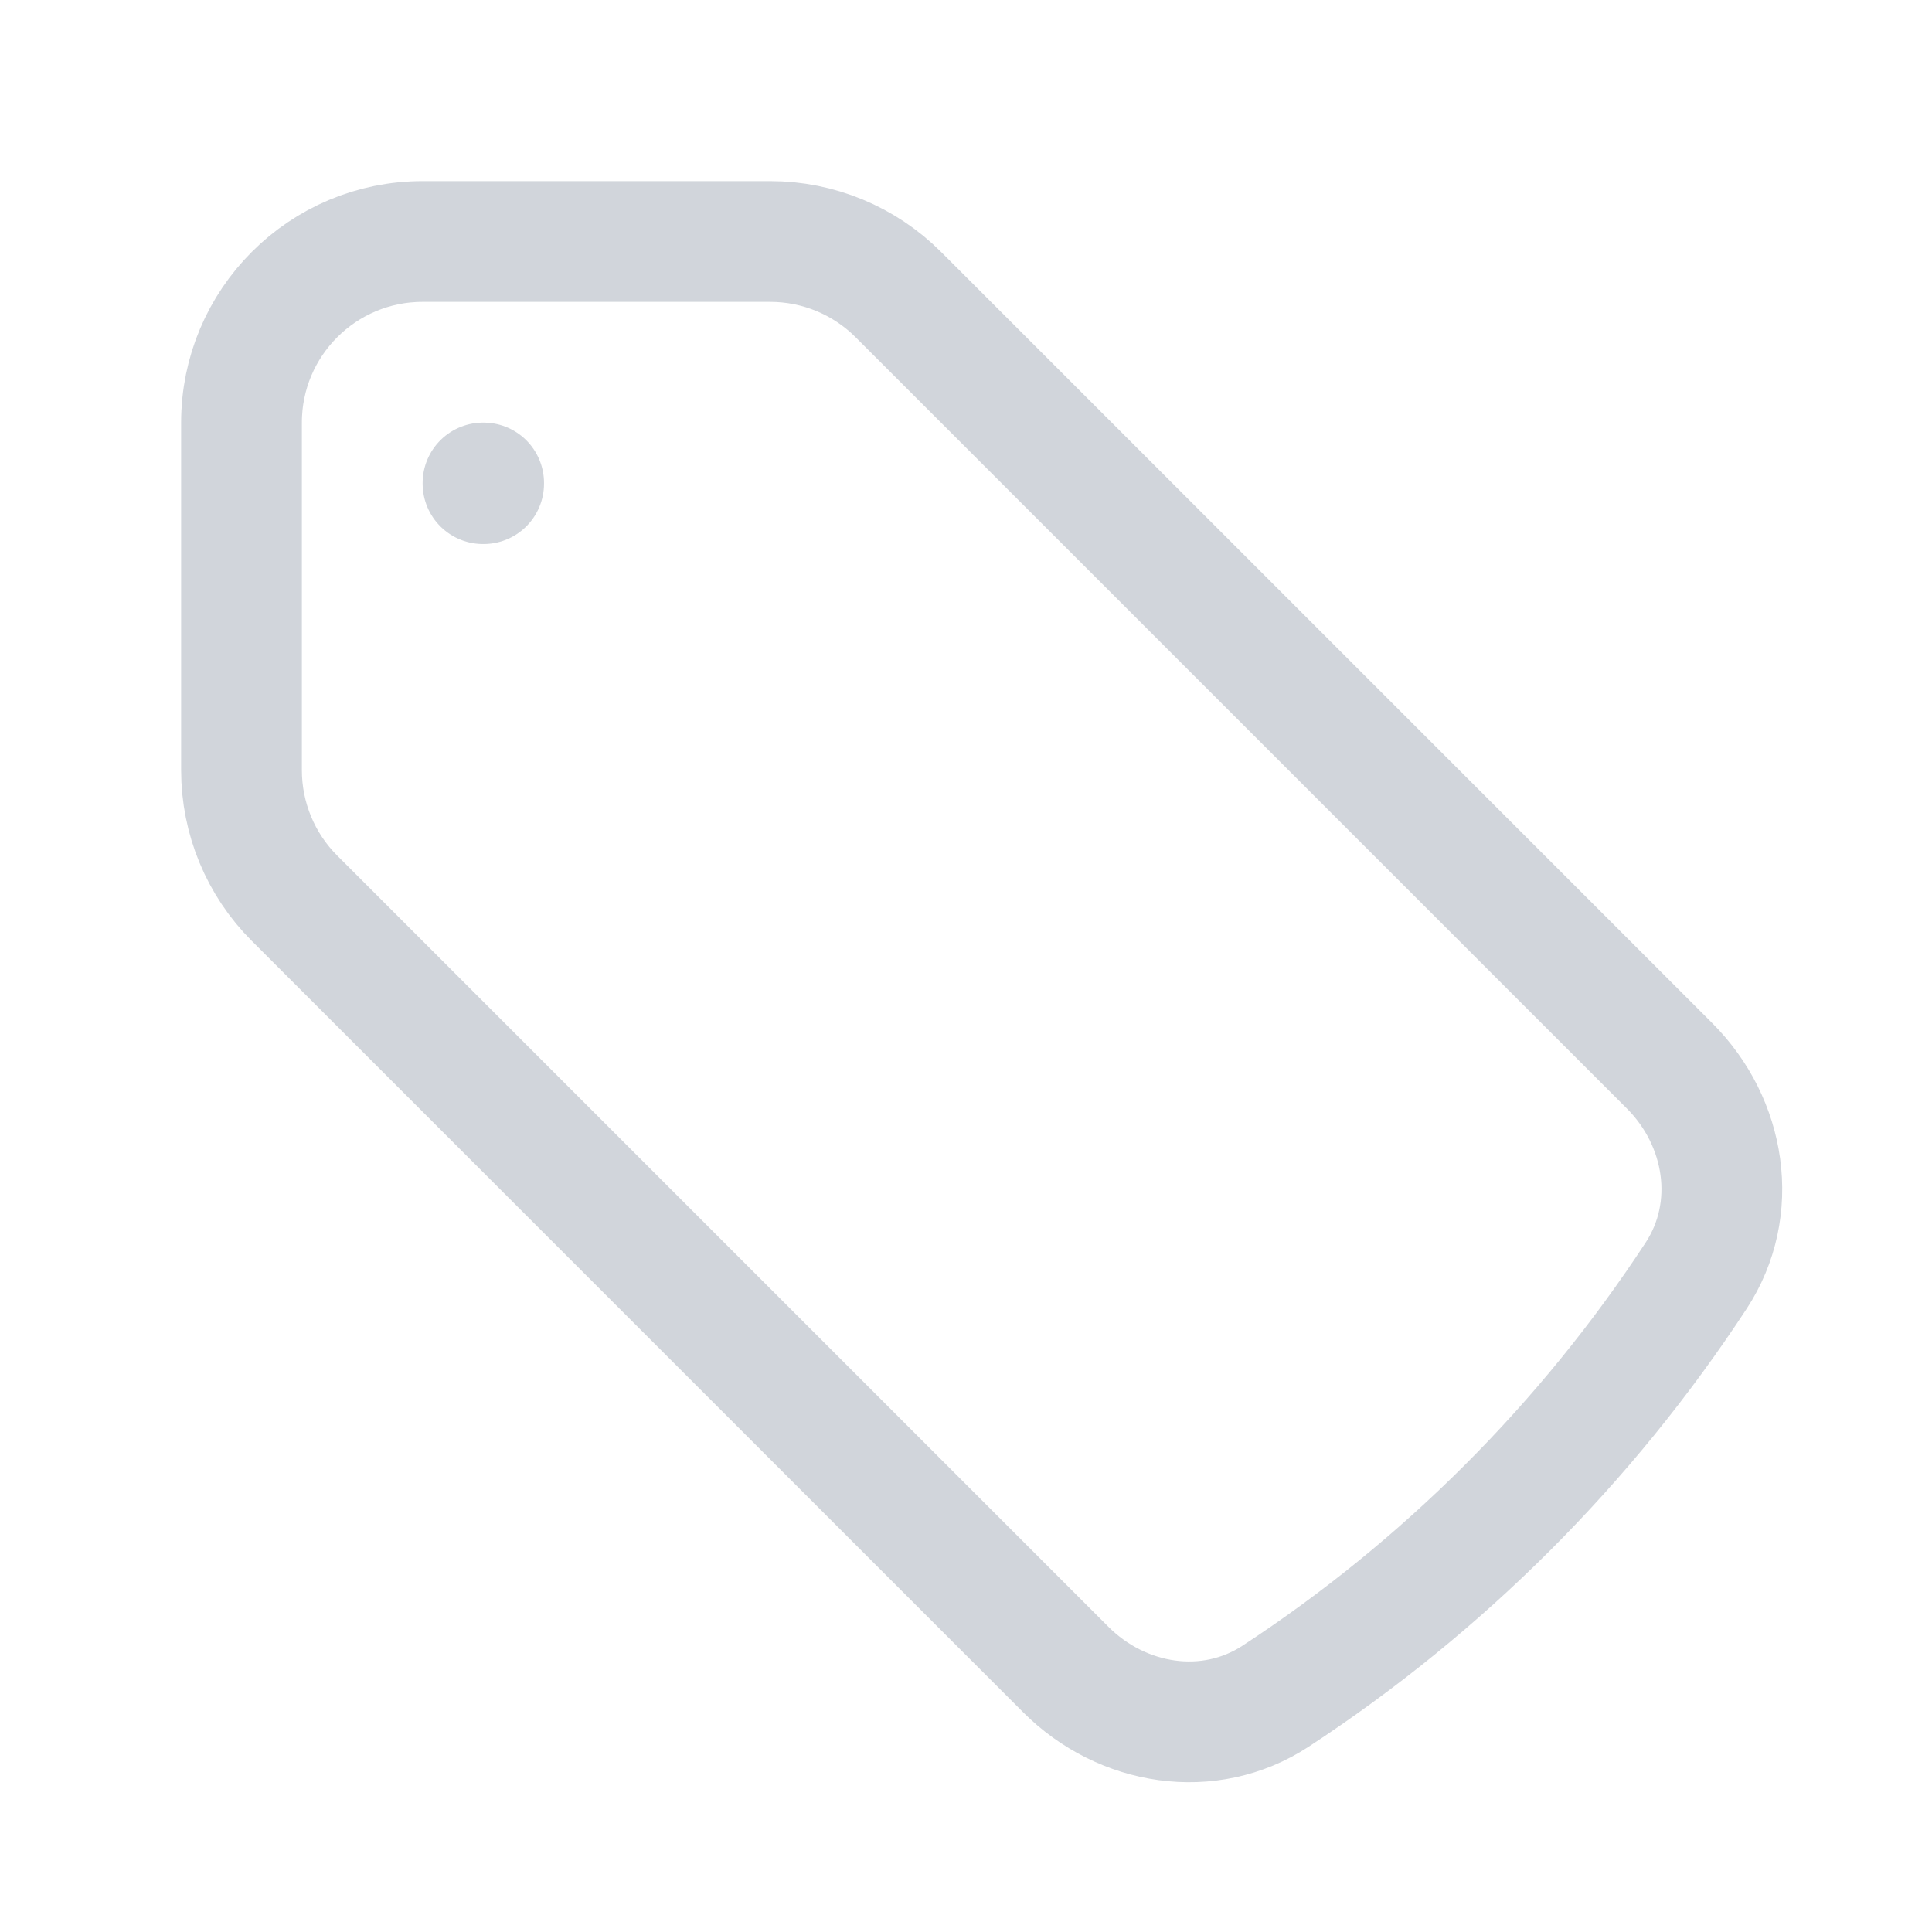
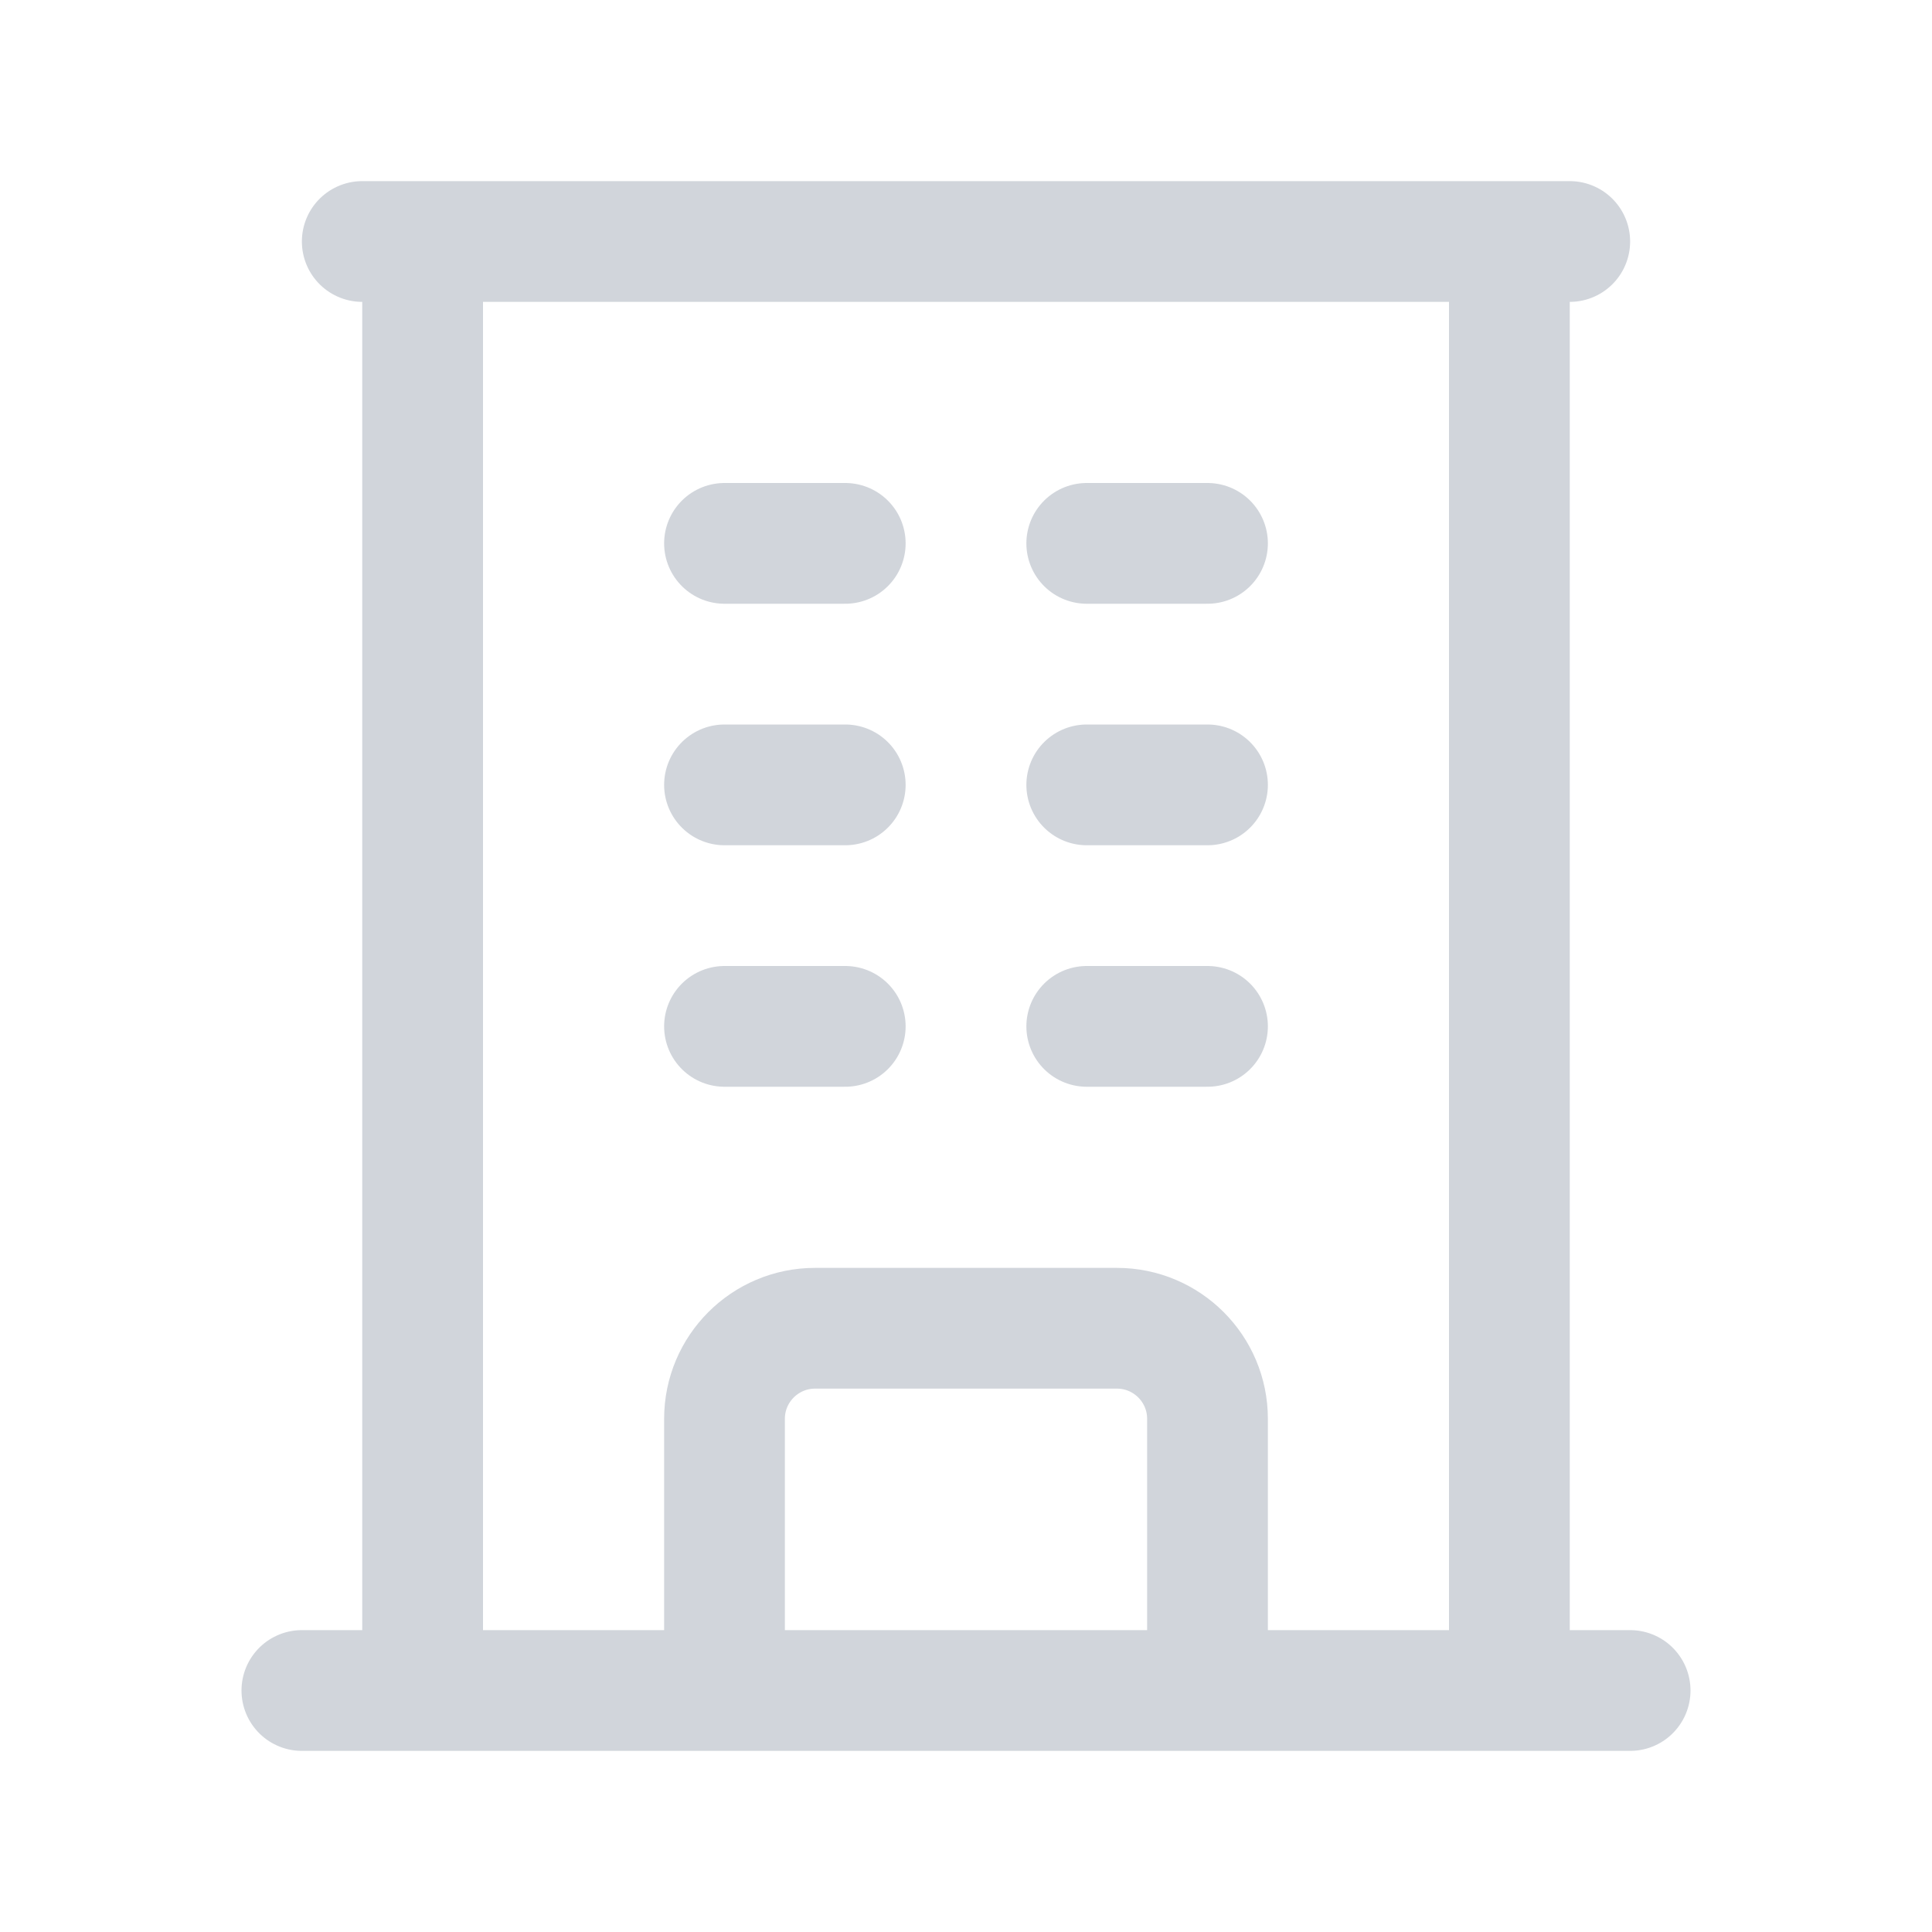
<svg xmlns="http://www.w3.org/2000/svg" fill="none" viewBox="0 0 24 24" stroke-width="1.5" stroke="#d1d5db">
-   <path stroke-linecap="round" stroke-linejoin="round" d="M9.568 3H5.25A2.25 2.25 0 003 5.25v4.318c0 .597.237 1.17.659 1.591l9.581 9.581c.699.699 1.78.872 2.607.33a18.095 18.095 0 005.223-5.223c.542-.827.369-1.908-.33-2.607L11.16 3.66A2.25 2.25 0 009.568 3z" />
-   <path stroke-linecap="round" stroke-linejoin="round" d="M6 6h.008v.008H6V6z" />
+   <path stroke-linecap="round" stroke-linejoin="round" d="M3.75 21h16.5M4.5 3h15M5.25 3v18m13.5-18v18M9 6.75h1.5m-1.5 3h1.5m-1.5 3h1.5m3-6H15m-1.5 3H15m-1.5 3H15M9 21v-3.375c0-.621.504-1.125 1.125-1.125h3.75c.621 0 1.125.504 1.125 1.125V21" />
</svg>
